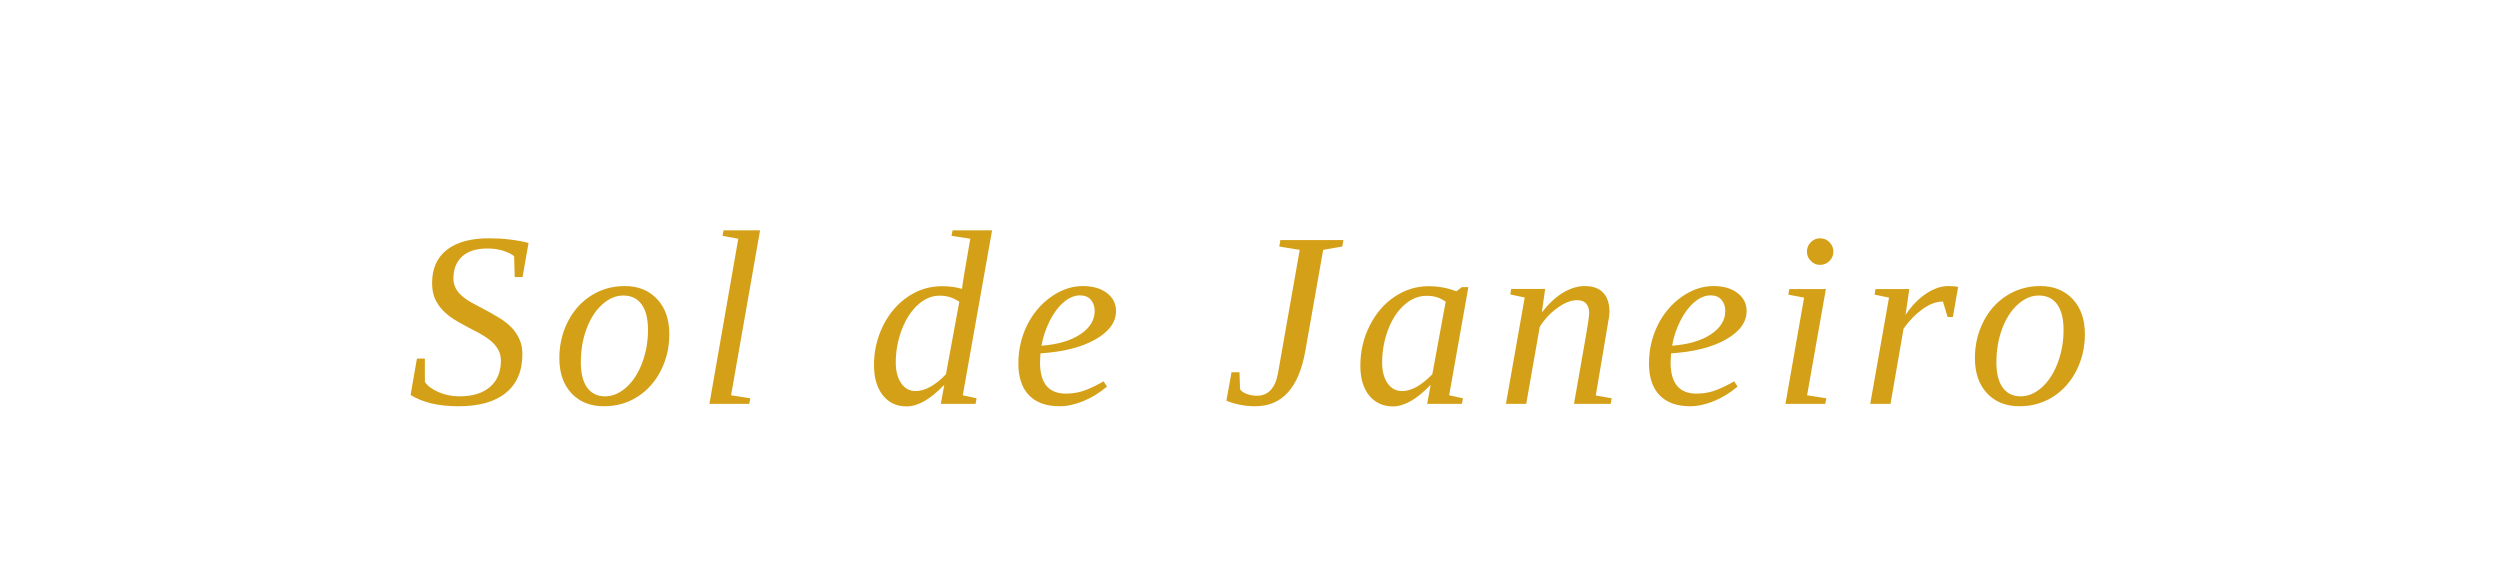
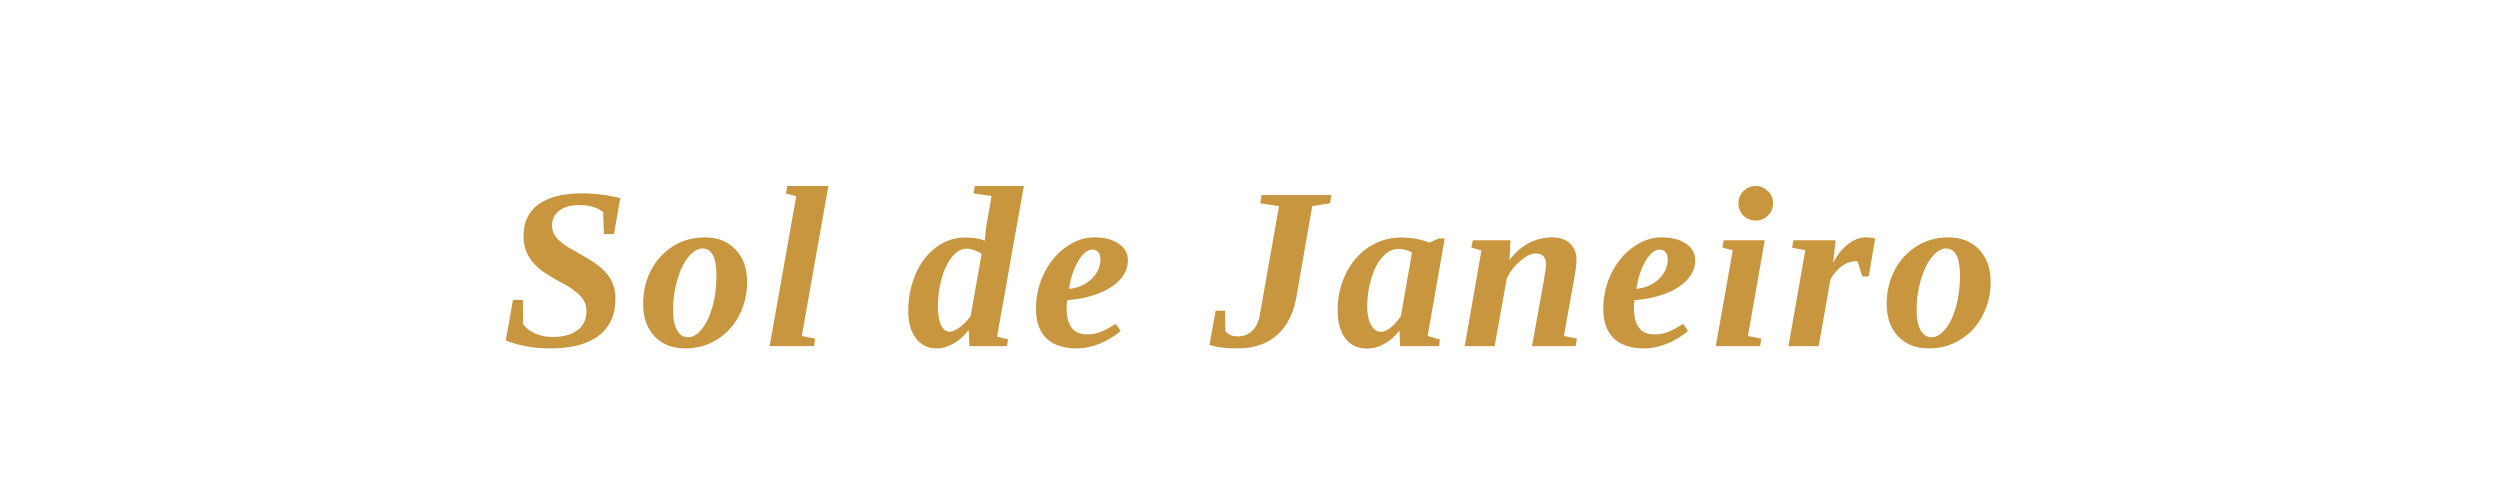
- <svg xmlns="http://www.w3.org/2000/svg" viewBox="0 0 260 60">
-   <text x="130" y="42" text-anchor="middle" font-family="Georgia,'Times New Roman',serif" font-size="26" font-weight="400" font-style="italic" letter-spacing="2" fill="#D4A017">Sol de Janeiro</text>
+ <svg xmlns="http://www.w3.org/2000/svg" viewBox="0 0 260 50">
+   <text x="130" y="36" text-anchor="middle" font-family="Georgia,'Times New Roman',serif" font-size="24" font-weight="700" font-style="italic" letter-spacing="1" fill="#C8963E">Sol de Janeiro</text>
</svg>
